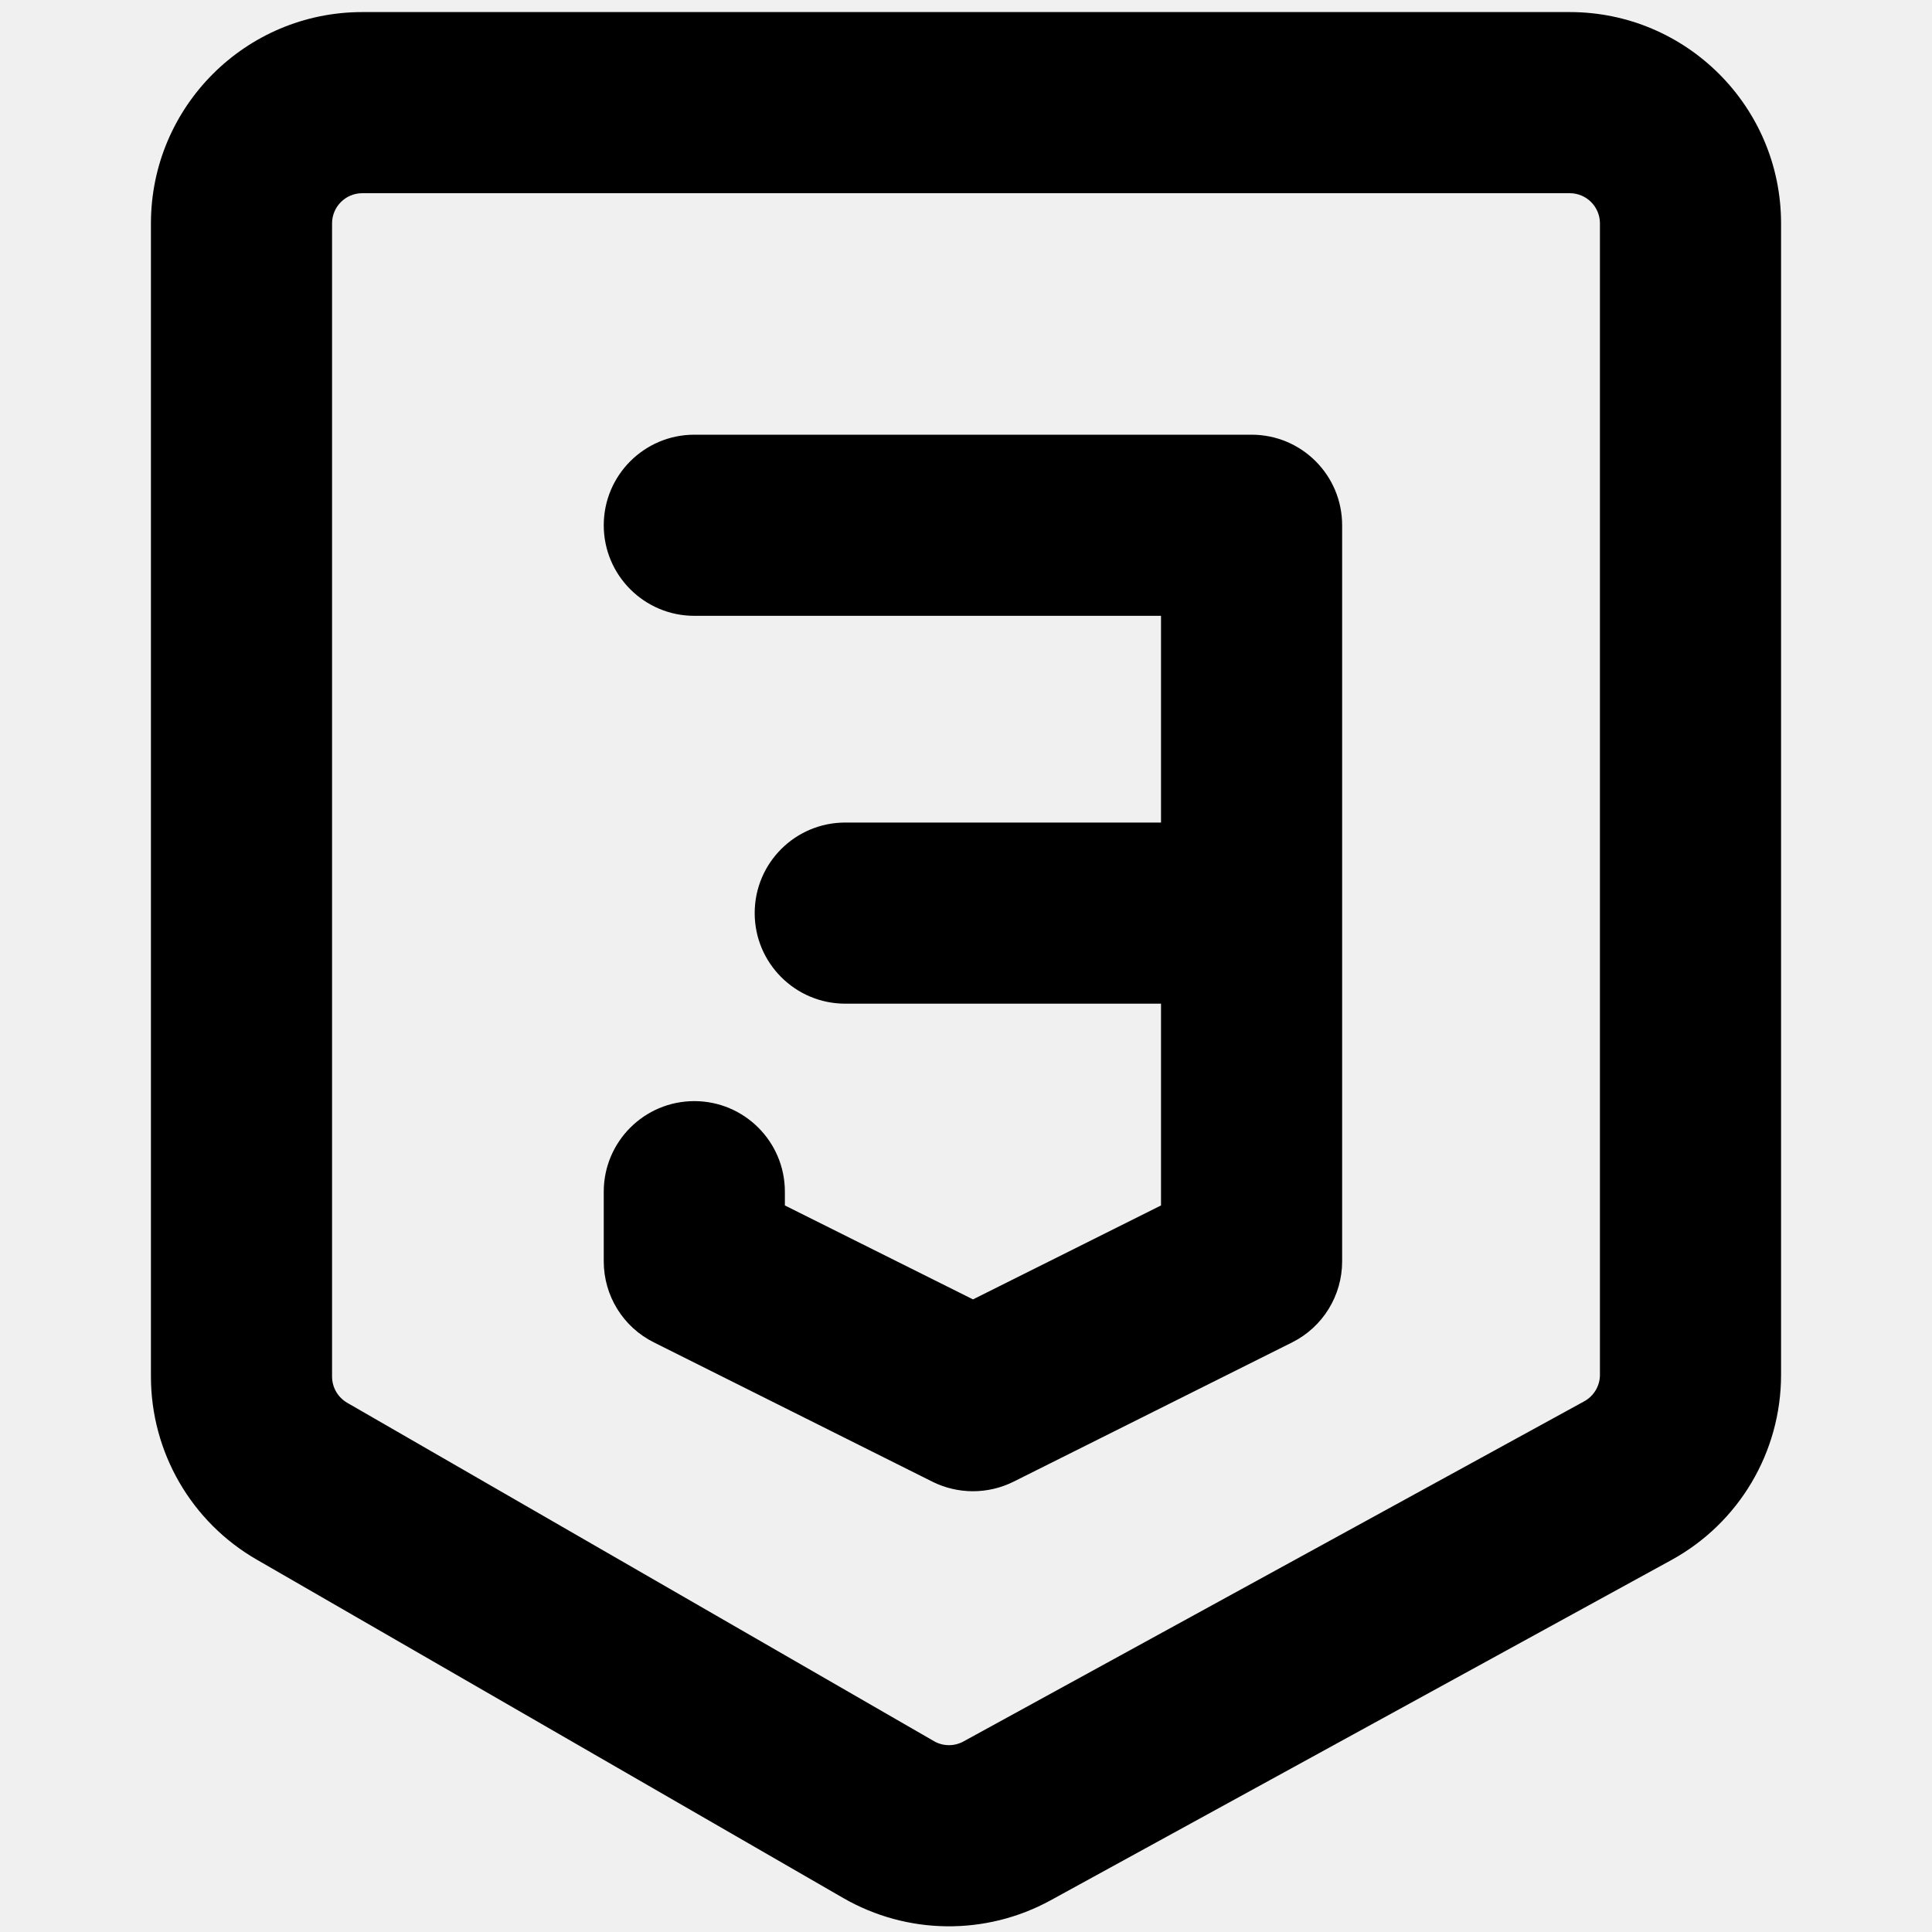
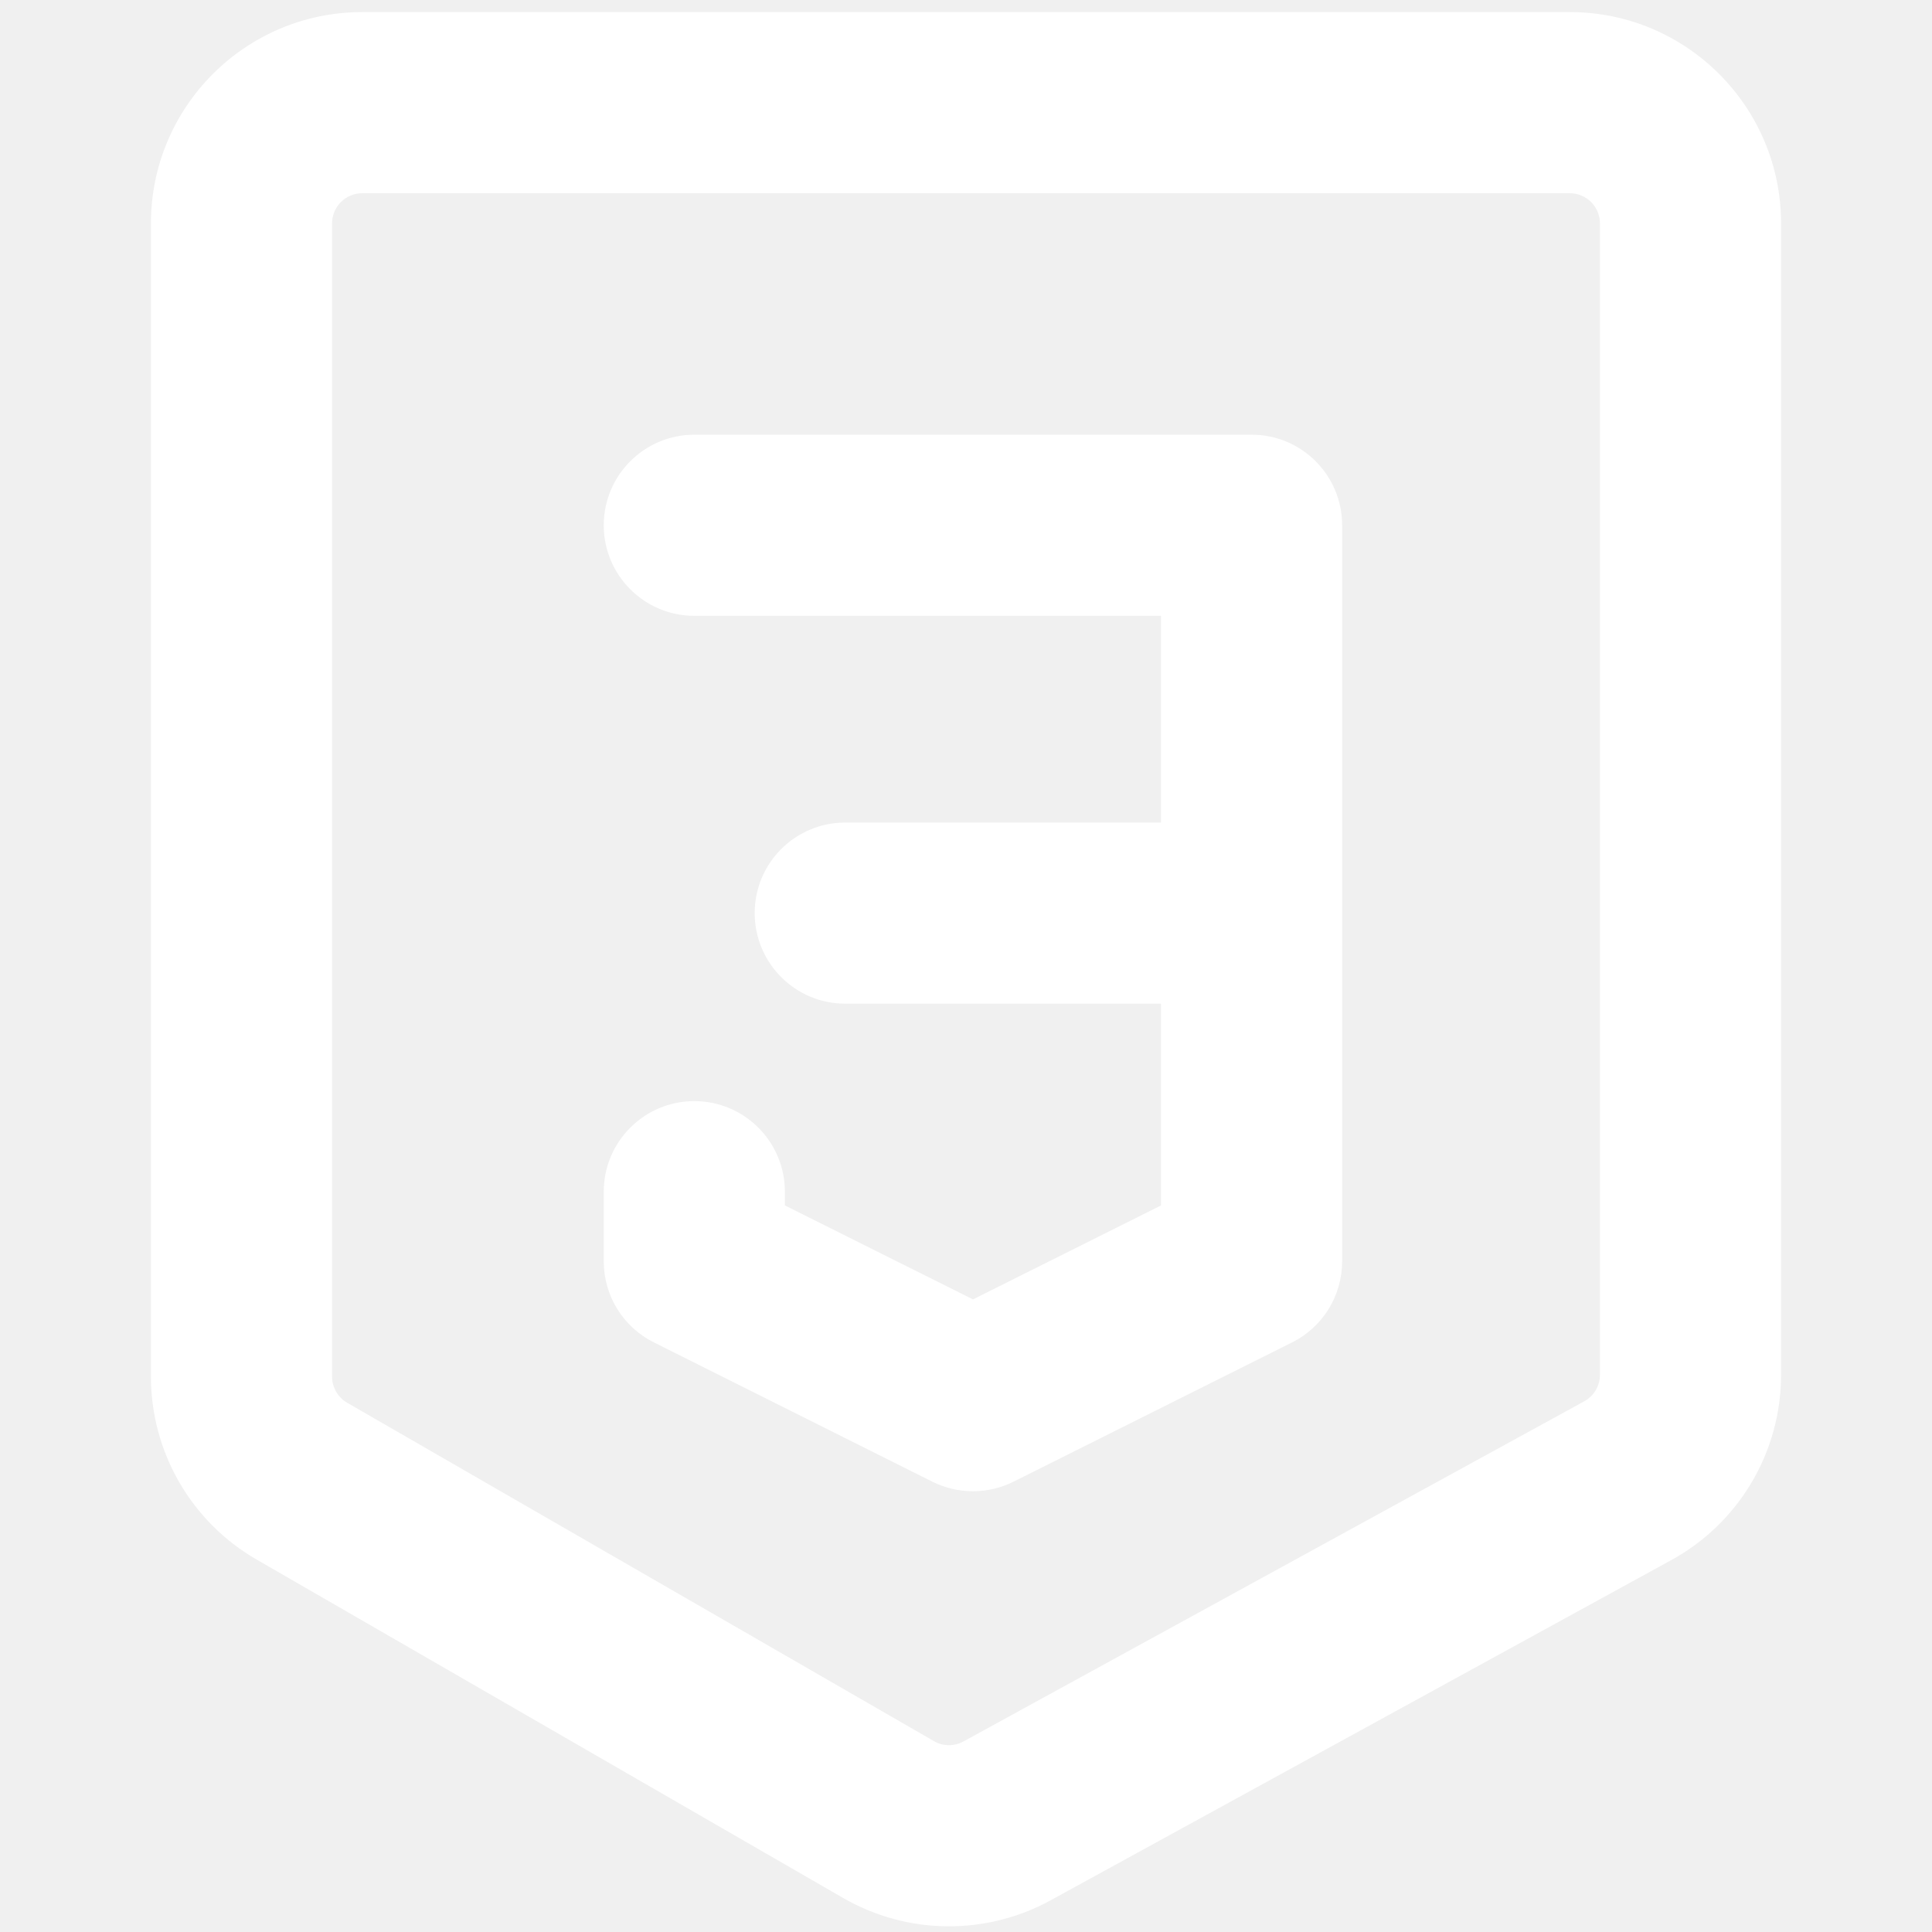
<svg xmlns="http://www.w3.org/2000/svg" width="800px" height="800px" viewBox="0 0 16 16" fill="none">
  <g id="SVGRepo_bgCarrier" stroke-width="0" />
  <g id="SVGRepo_tracerCarrier" stroke-linecap="round" stroke-linejoin="round" />
  <g id="SVGRepo_iconCarrier">
-     <path fill-rule="nonzero" clip-rule="nonzero" d="M3 1.6C2.862 1.6 2.75 1.712 2.75 1.85V11.4C2.75 11.49 2.798 11.572 2.875 11.617L7.734 14.419C7.809 14.463 7.902 14.464 7.979 14.422L13.12 11.605C13.2 11.561 13.25 11.477 13.25 11.386V1.85C13.25 1.712 13.138 1.6 13 1.6H3ZM1.25 1.85C1.25 0.884 2.034 0.1 3 0.1H13C13.966 0.1 14.75 0.884 14.75 1.85V11.386C14.75 12.025 14.402 12.613 13.841 12.92L8.7 15.738C8.164 16.031 7.514 16.024 6.984 15.719L2.126 12.916C1.584 12.604 1.25 12.026 1.25 11.4V1.85ZM5 4.35C5 3.936 5.336 3.6 5.75 3.6H10.365C10.78 3.6 11.115 3.936 11.115 4.35V10.446C11.115 10.73 10.955 10.99 10.701 11.117L8.393 12.271C8.182 12.376 7.933 12.376 7.722 12.271L5.415 11.117C5.16 10.99 5 10.73 5 10.446V9.869C5 9.455 5.336 9.119 5.75 9.119C6.164 9.119 6.5 9.455 6.5 9.869V9.983L8.058 10.761L9.615 9.983V8.312H7C6.586 8.312 6.25 7.976 6.25 7.562C6.25 7.147 6.586 6.812 7 6.812H9.615V5.1H5.75C5.336 5.1 5 4.764 5 4.35Z" fill="#000000" />
+     <path fill-rule="nonzero" clip-rule="nonzero" d="M3 1.6C2.862 1.6 2.75 1.712 2.75 1.85V11.4C2.75 11.49 2.798 11.572 2.875 11.617L7.734 14.419C7.809 14.463 7.902 14.464 7.979 14.422L13.12 11.605C13.2 11.561 13.25 11.477 13.25 11.386V1.85C13.25 1.712 13.138 1.6 13 1.6H3ZM1.25 1.85C1.25 0.884 2.034 0.1 3 0.1H13C13.966 0.1 14.75 0.884 14.75 1.85V11.386C14.75 12.025 14.402 12.613 13.841 12.92L8.7 15.738C8.164 16.031 7.514 16.024 6.984 15.719L2.126 12.916C1.584 12.604 1.25 12.026 1.25 11.4V1.85ZM5 4.35C5 3.936 5.336 3.6 5.75 3.6H10.365C10.78 3.6 11.115 3.936 11.115 4.35V10.446C11.115 10.73 10.955 10.99 10.701 11.117L8.393 12.271C8.182 12.376 7.933 12.376 7.722 12.271L5.415 11.117C5.16 10.99 5 10.73 5 10.446V9.869C5 9.455 5.336 9.119 5.75 9.119C6.164 9.119 6.5 9.455 6.5 9.869V9.983L8.058 10.761L9.615 9.983V8.312H7C6.586 8.312 6.25 7.976 6.25 7.562C6.25 7.147 6.586 6.812 7 6.812H9.615V5.1H5.75C5.336 5.1 5 4.764 5 4.35Z" fill="#ffffff" />
  </g>
</svg>
